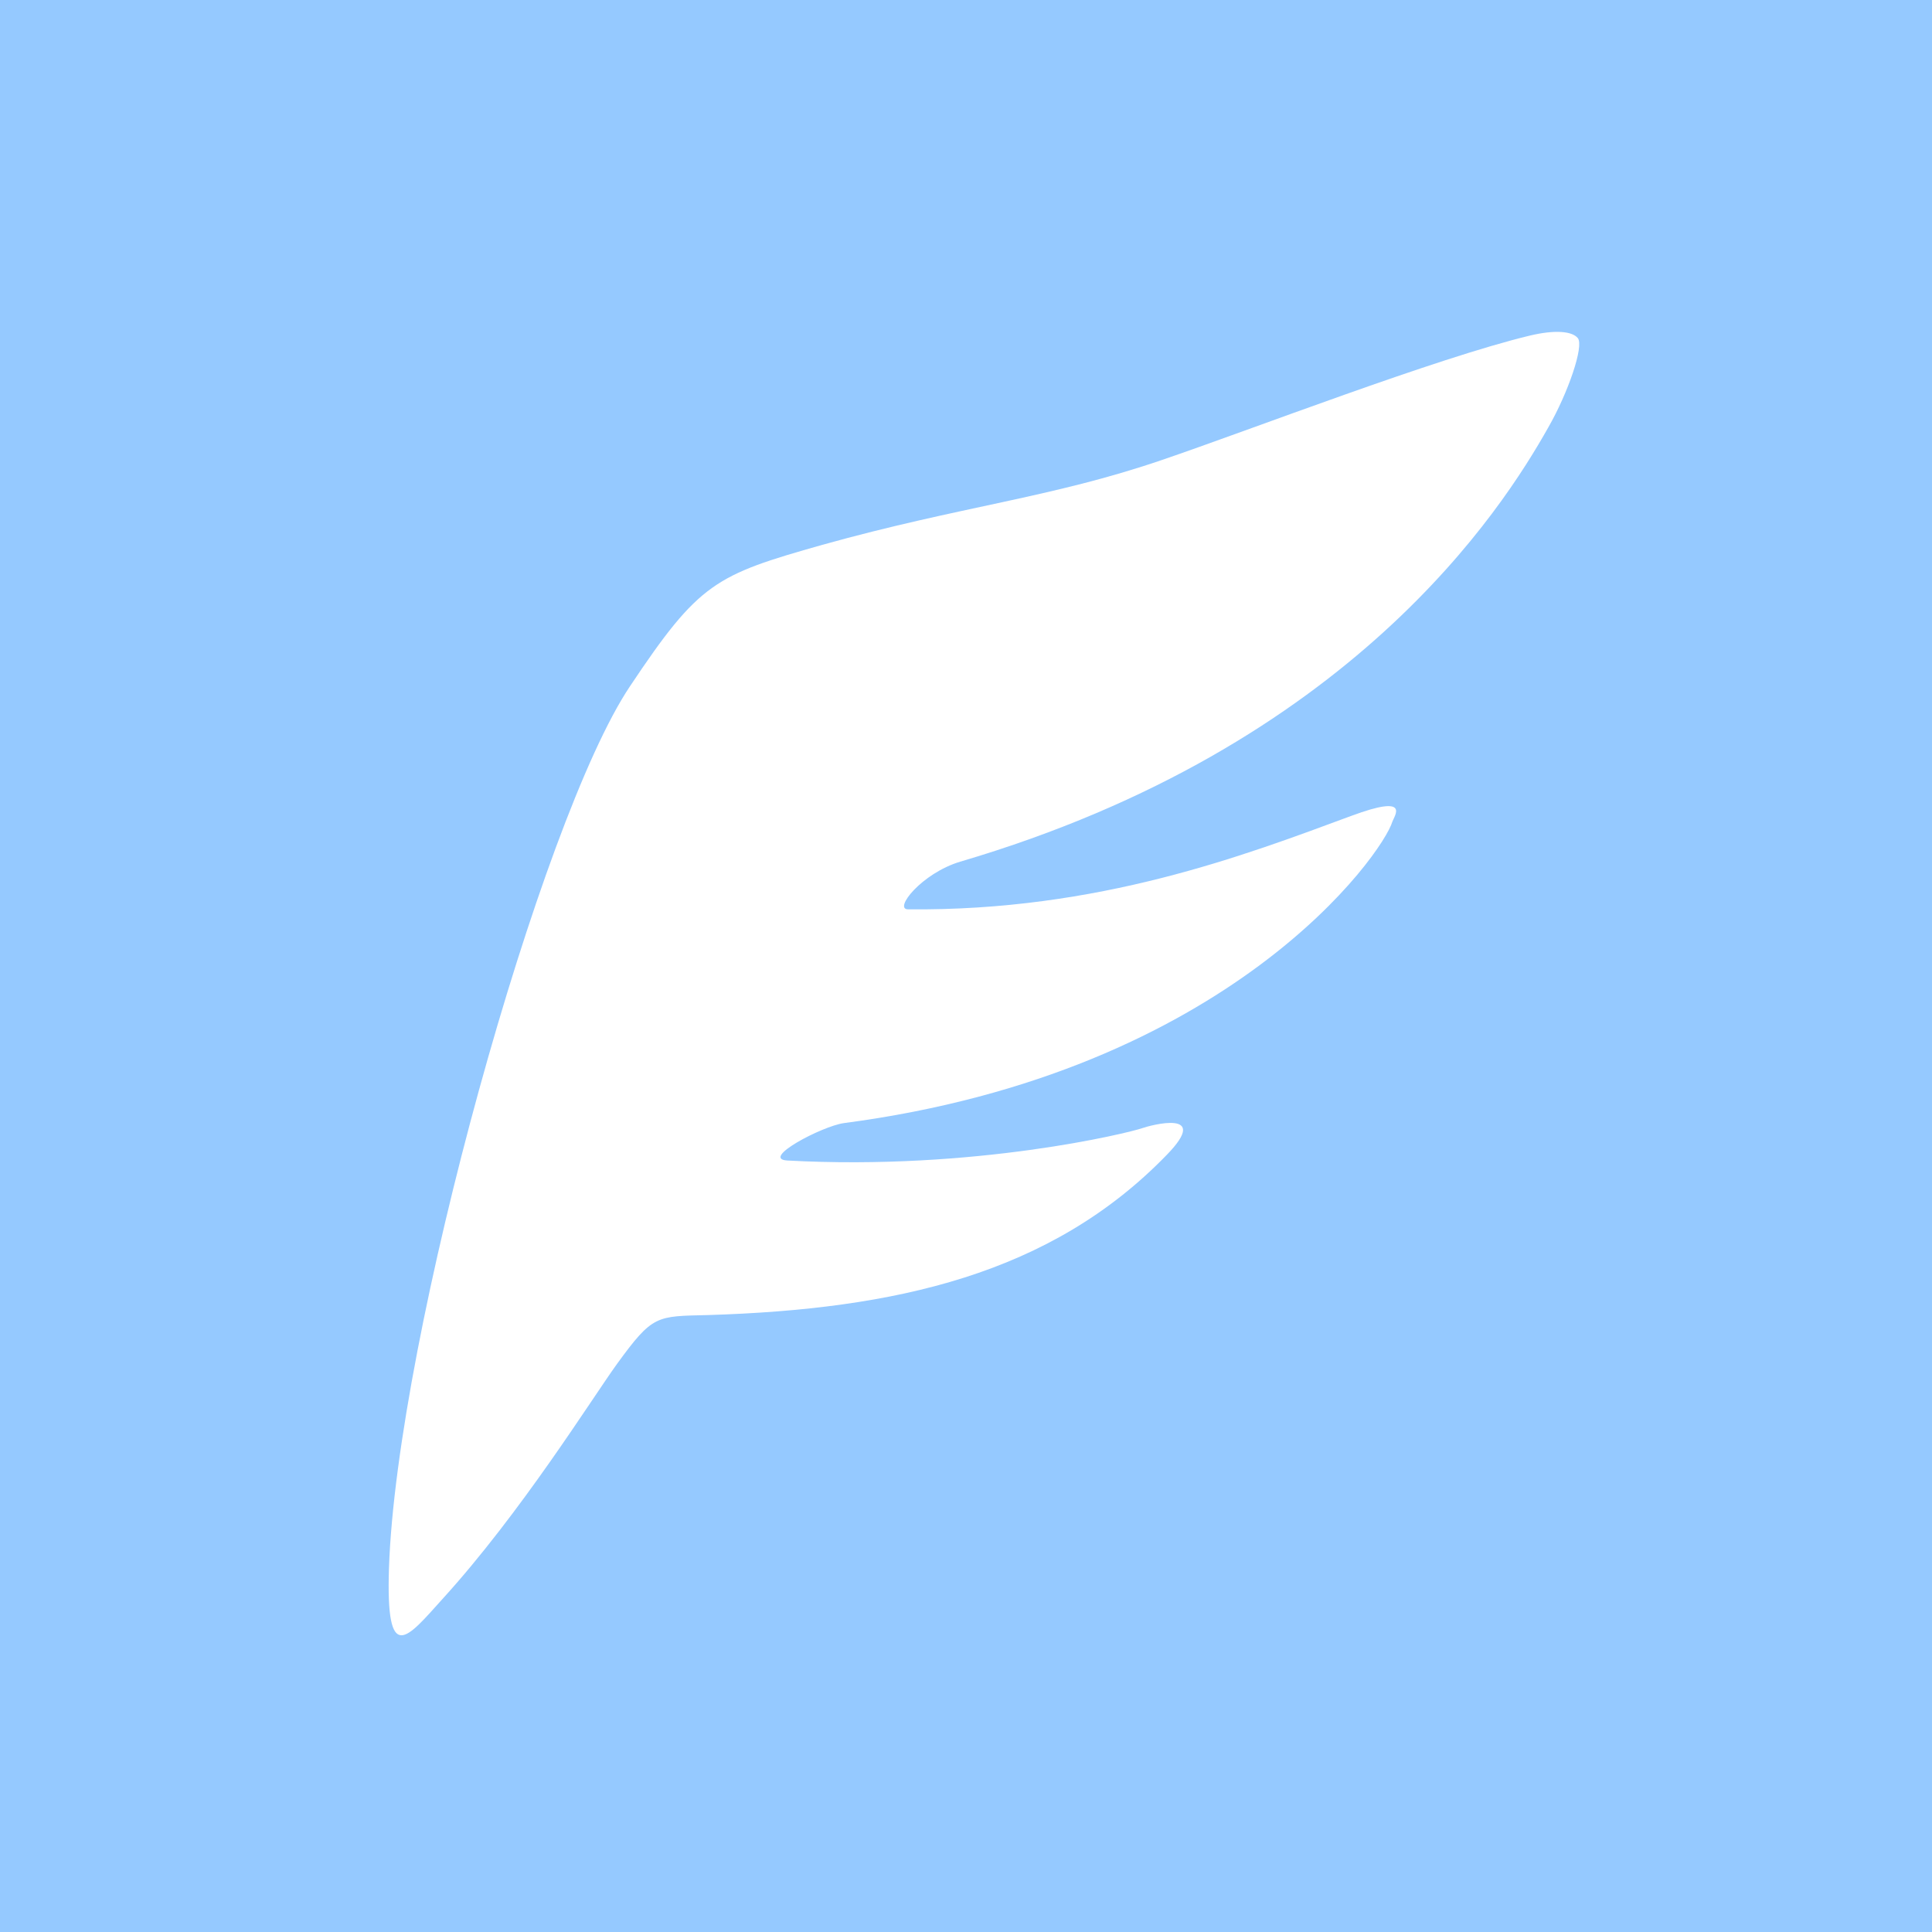
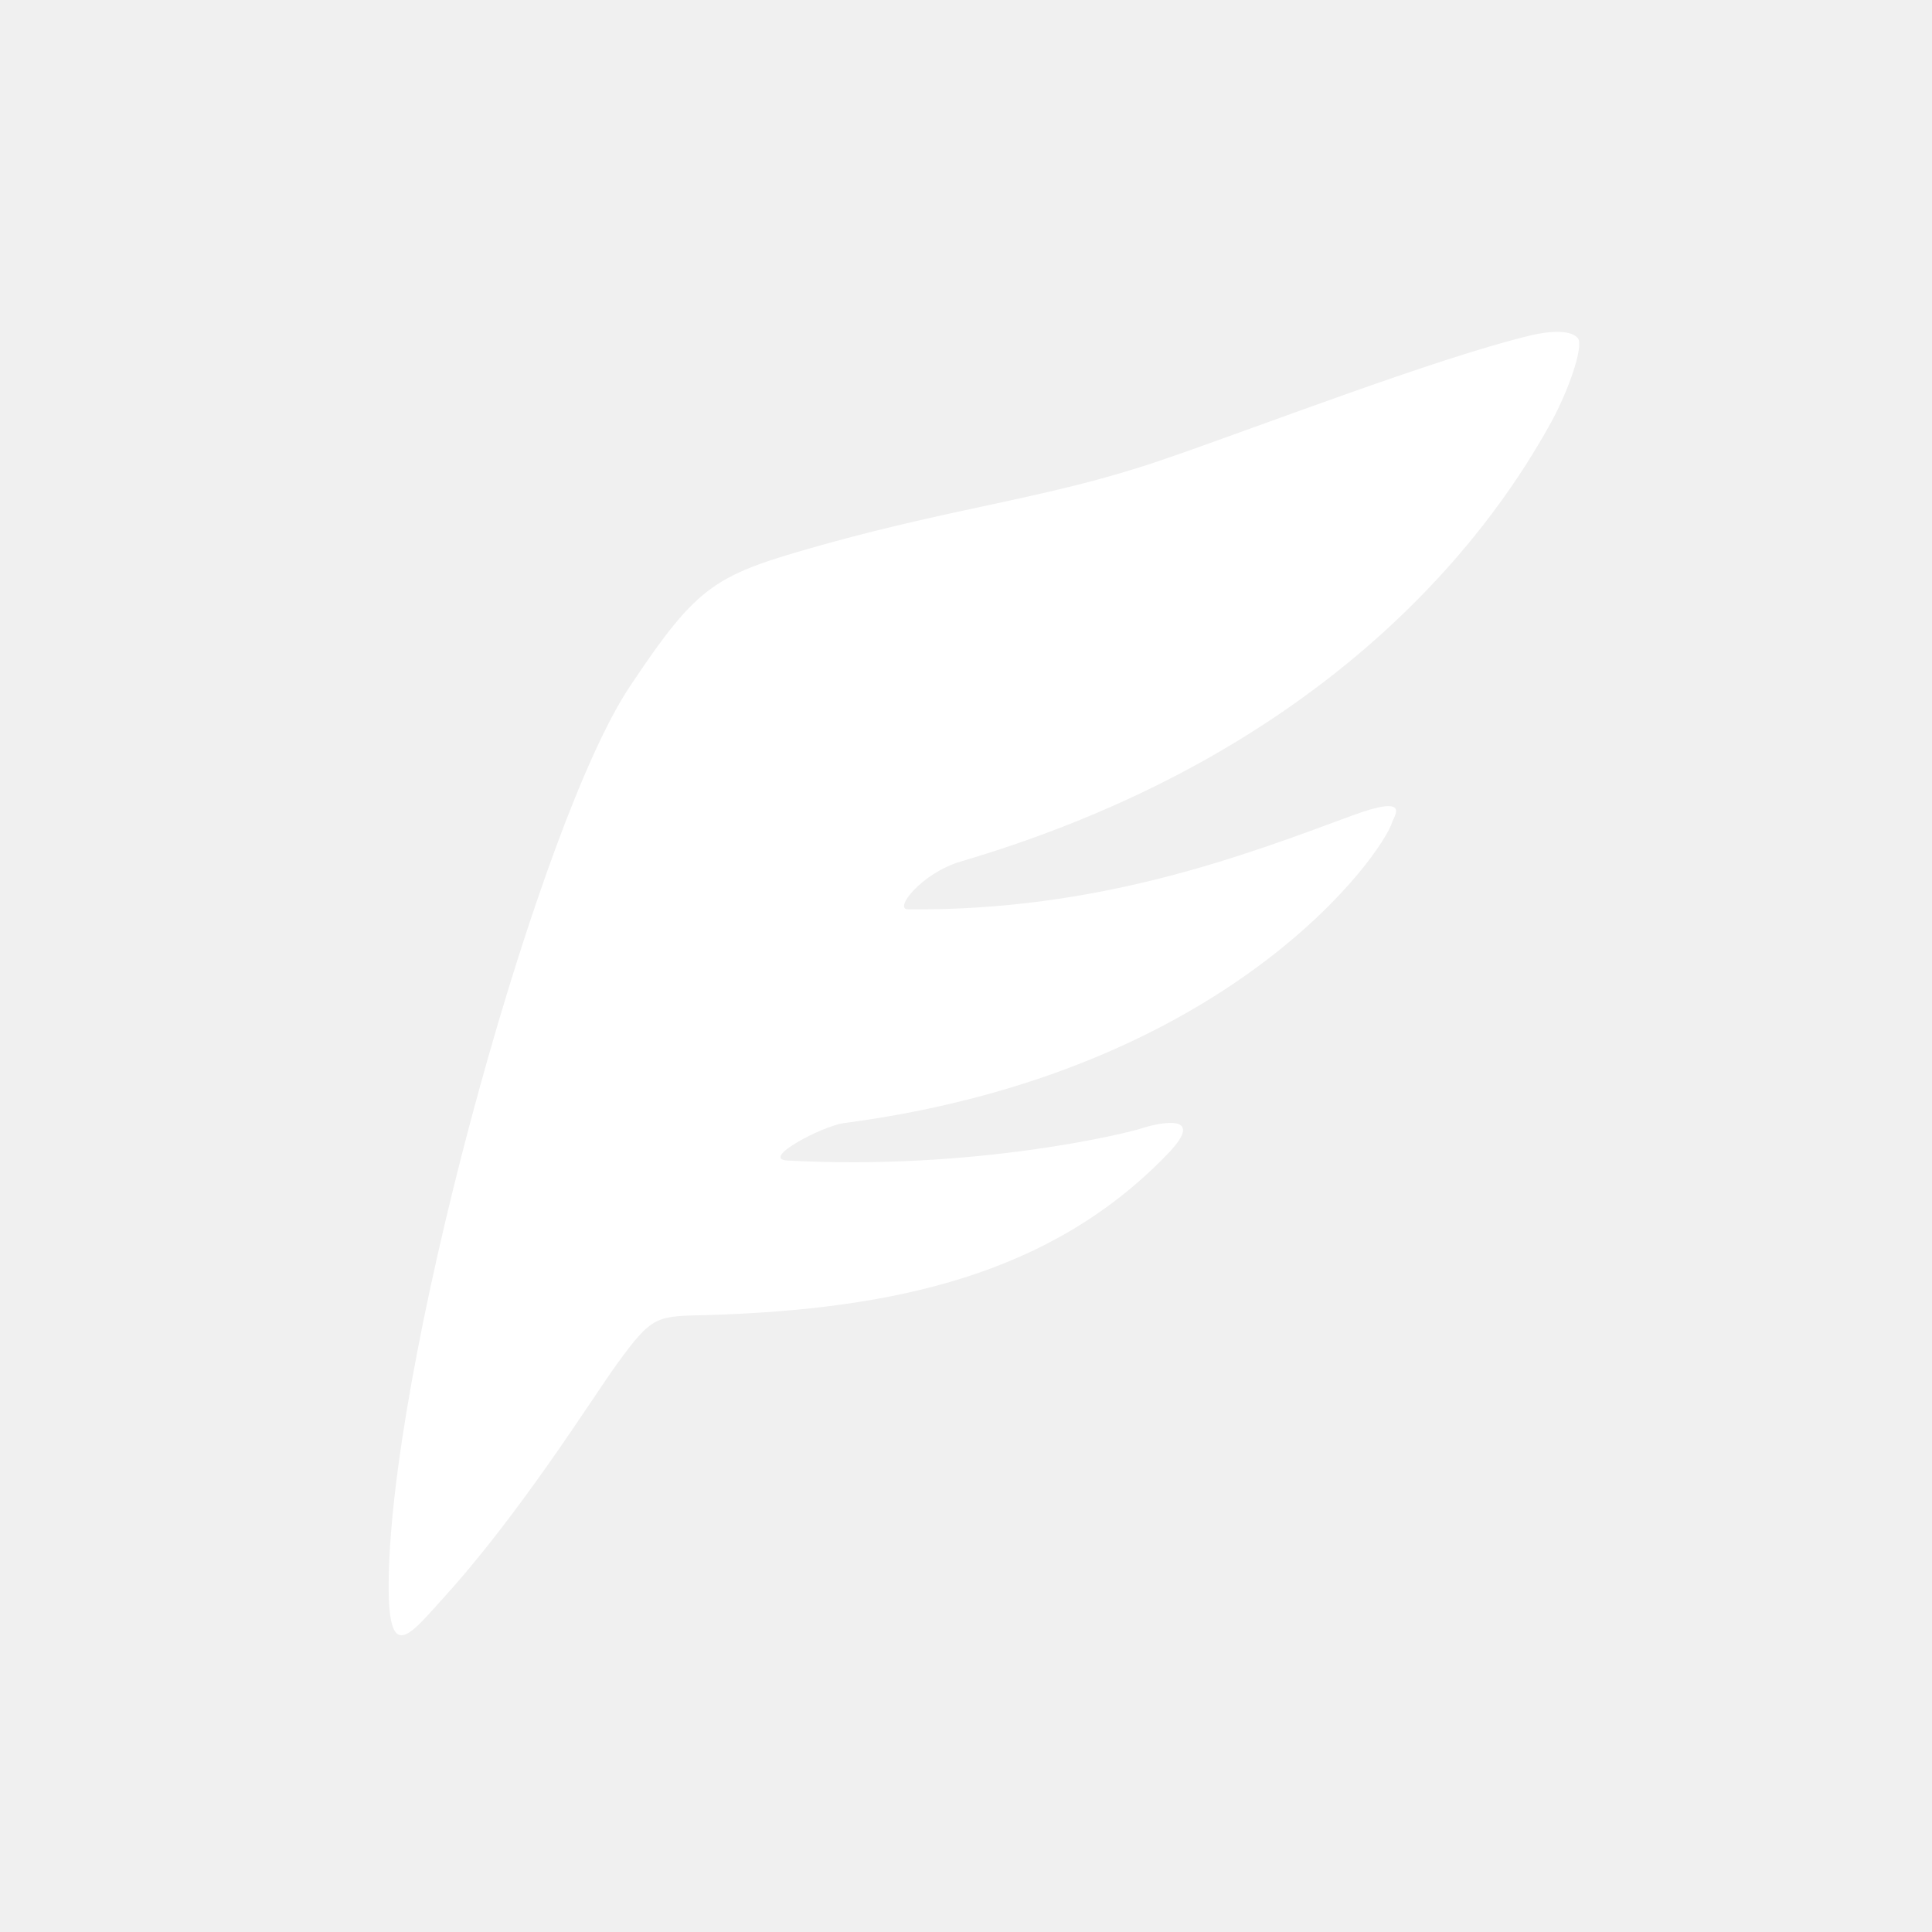
<svg xmlns="http://www.w3.org/2000/svg" viewBox="0 0 30 30">
-   <path fill="#95c9ff" d="M0 0h30v30H0z" />
  <path fill="#fff" d="M6.87 24.83c-.55.61-.88 1.05-.83-.48.12-3.6 2.36-11.63 3.74-13.69 1.08-1.62 1.33-1.73 2.99-2.2 2.15-.6 3.56-.73 5.28-1.32 1.38-.47 4.25-1.58 5.71-1.93.38-.09.65-.07.74.04.1.12-.15.85-.46 1.39-.71 1.26-3.05 4.95-9.13 6.74-.6.18-1.04.74-.81.74 2.96.03 5.23-.84 6.88-1.45.94-.35.67 0 .64.09-.14.48-2.5 3.89-8.52 4.68-.34.05-1.29.55-.88.58 2.92.16 5.31-.43 5.51-.5.14-.05 1.08-.3.39.41-1.8 1.86-4.22 2.4-7.12 2.49-.81.02-.86-.01-1.42.76-.39.54-1.49 2.31-2.71 3.65" />
</svg>
